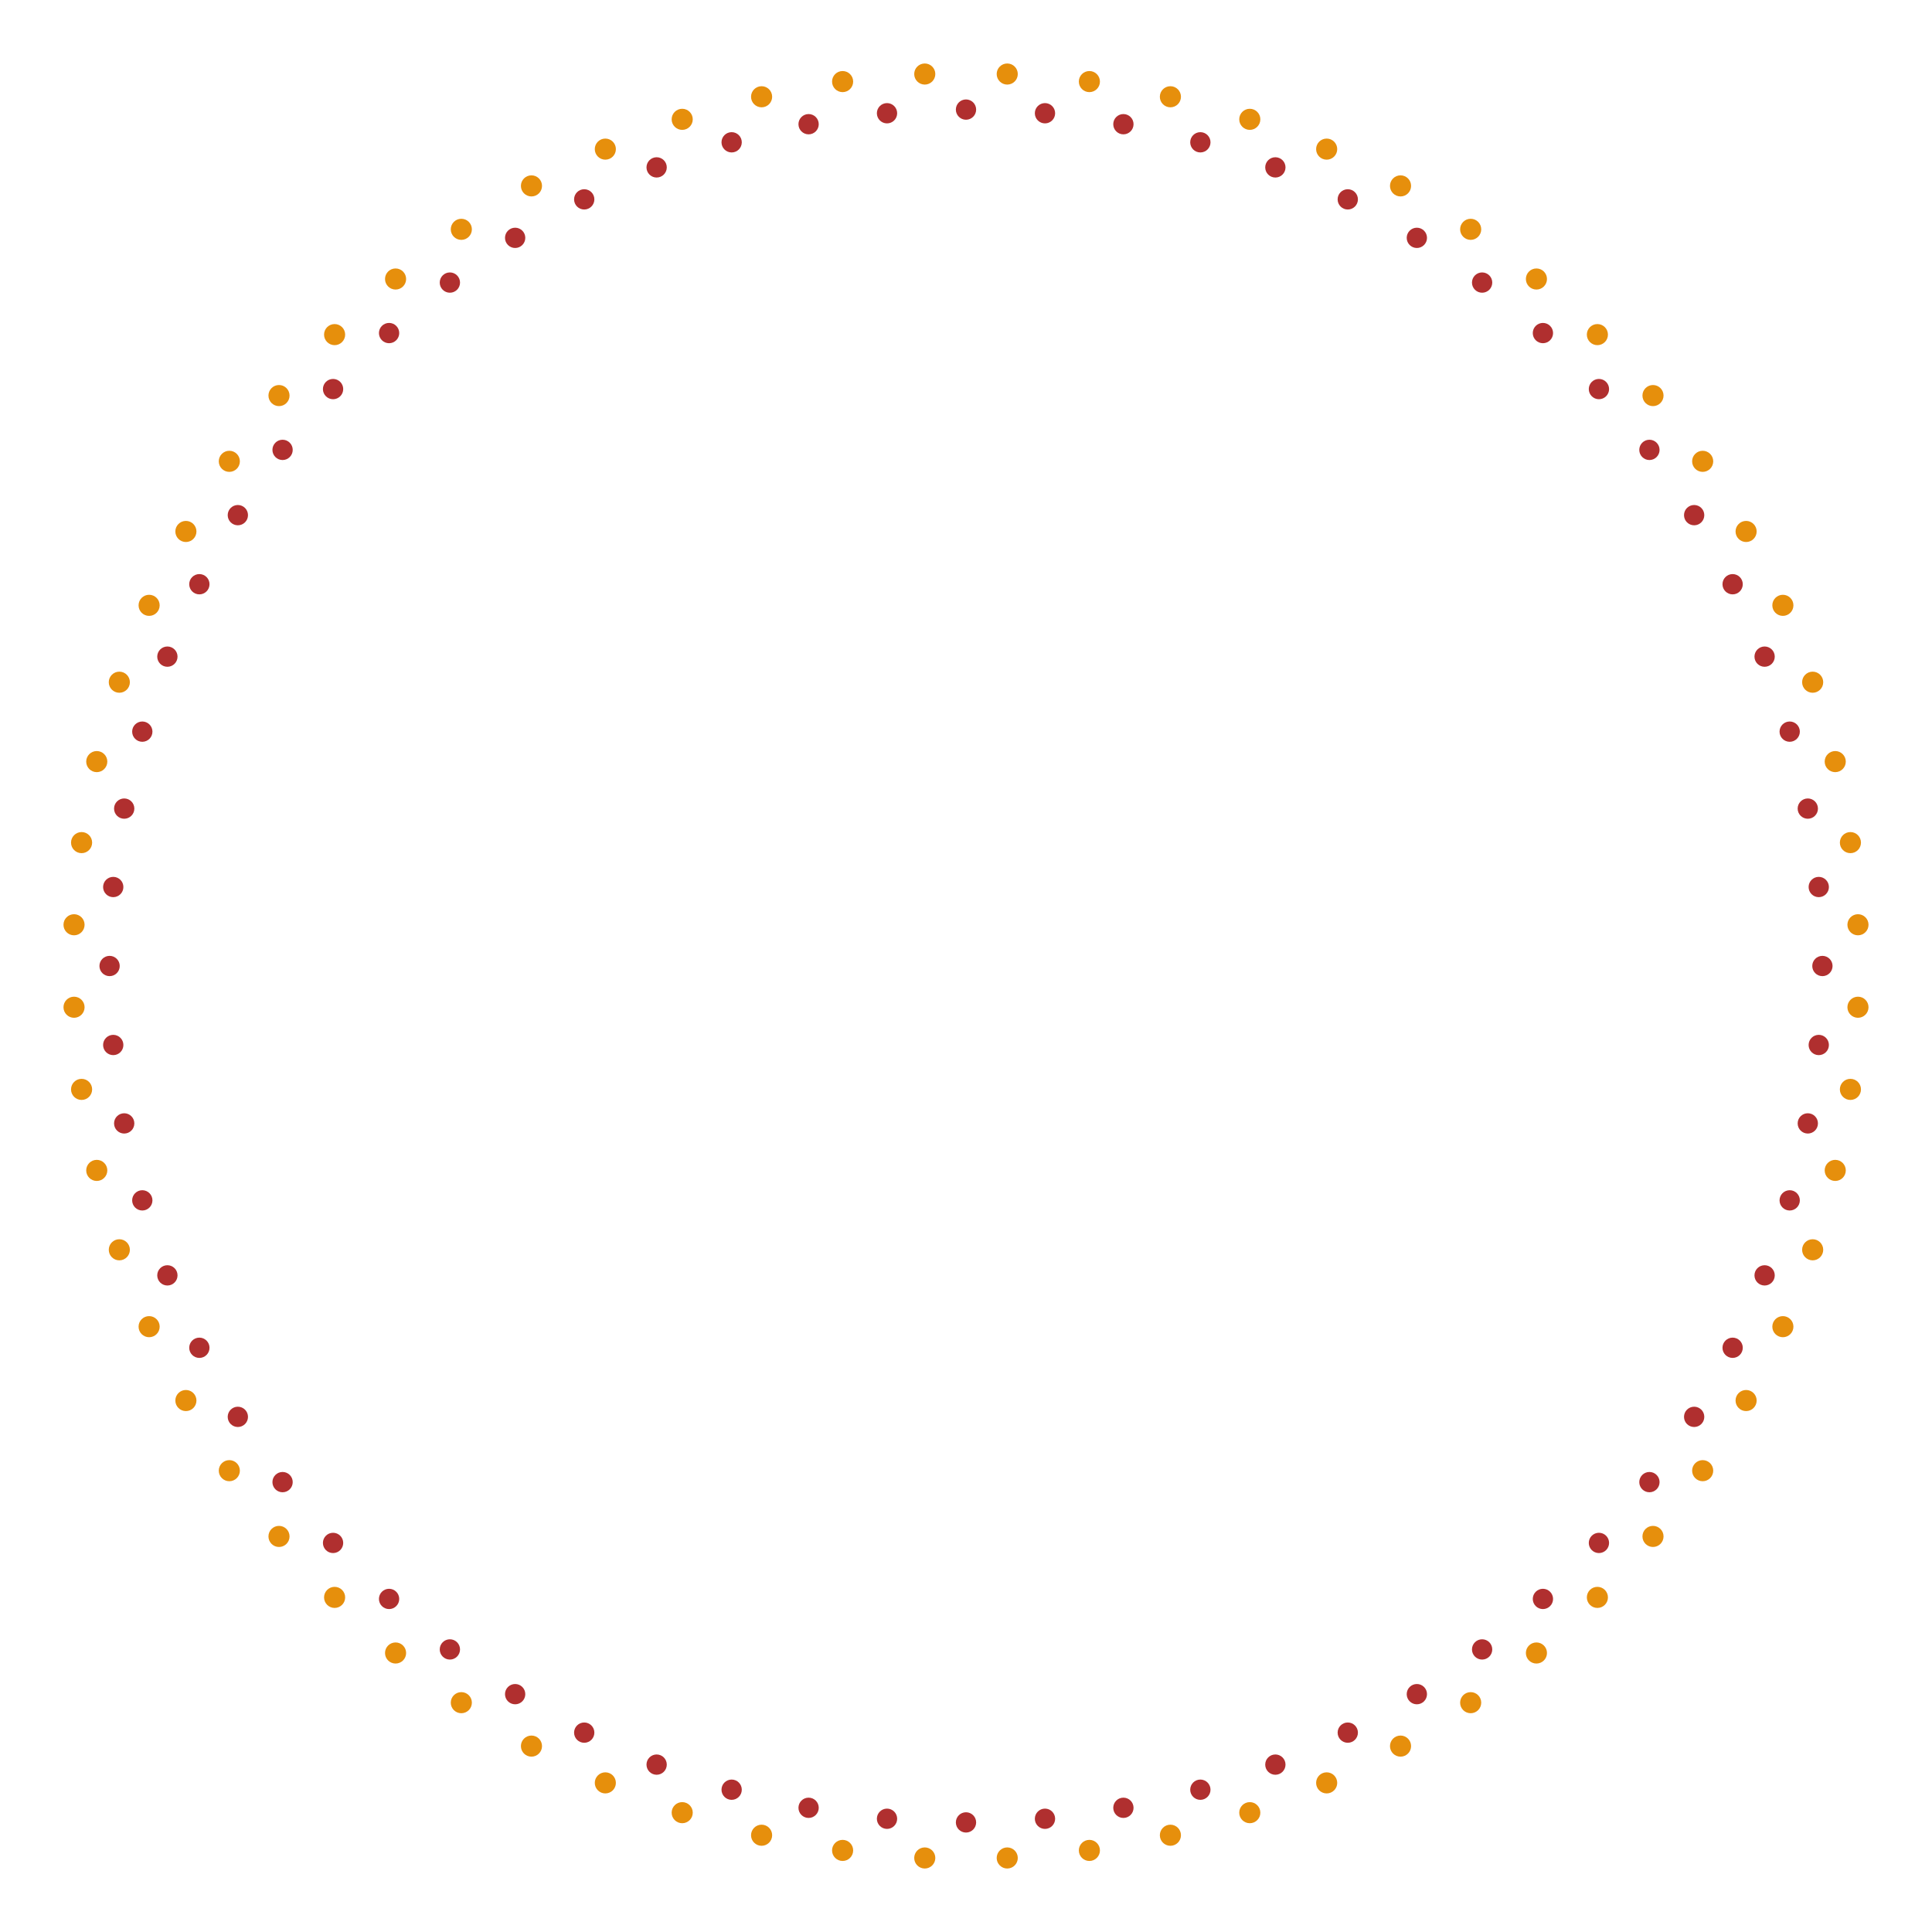
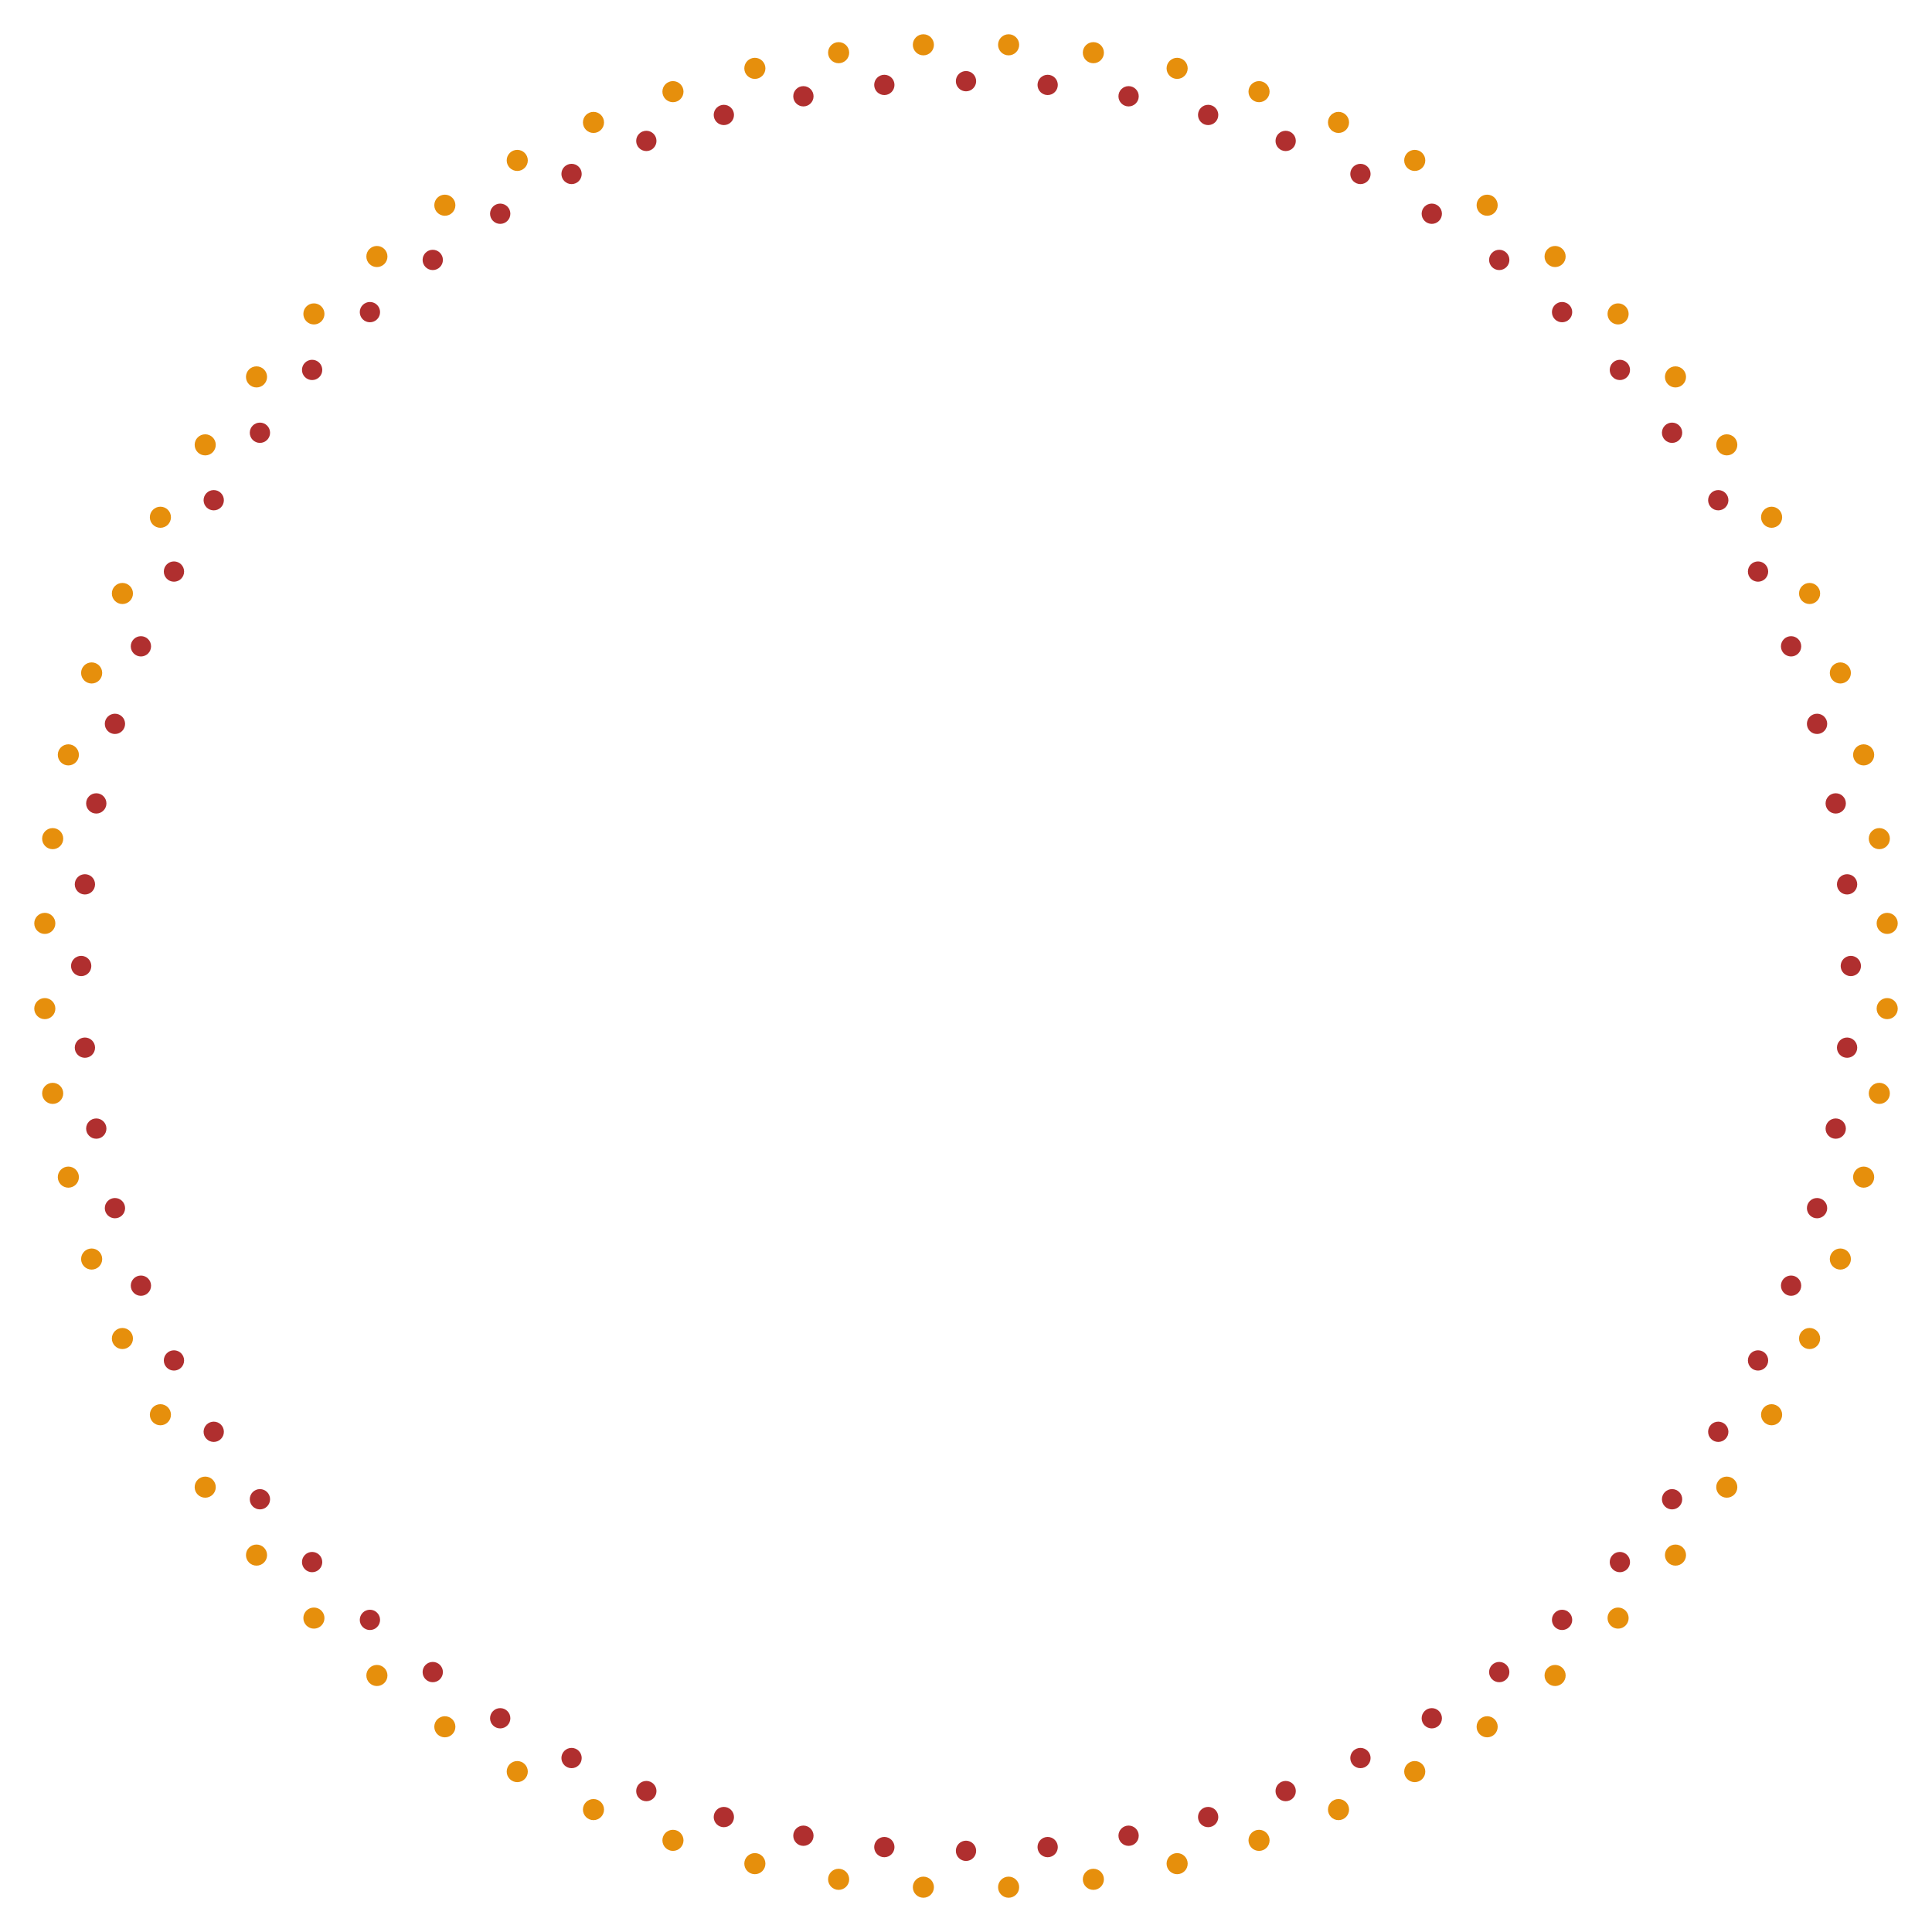
<svg xmlns="http://www.w3.org/2000/svg" width="238" height="238" viewBox="0 0 238 238" fill="none">
  <g fill="#AC2525" fill-opacity="0.95">
-     <circle cx="224.50" cy="119.00" r="1.25" />
-     <circle cx="224.05" cy="128.73" r="1.25" />
-     <circle cx="222.70" cy="138.39" r="1.25" />
-     <circle cx="220.47" cy="147.87" r="1.25" />
-     <circle cx="217.38" cy="157.11" r="1.25" />
-     <circle cx="213.44" cy="166.03" r="1.25" />
-     <circle cx="208.70" cy="174.54" r="1.25" />
-     <circle cx="203.19" cy="182.58" r="1.25" />
-     <circle cx="196.97" cy="190.07" r="1.25" />
-     <circle cx="190.07" cy="196.97" r="1.25" />
-     <circle cx="182.58" cy="203.19" r="1.25" />
-     <circle cx="174.54" cy="208.70" r="1.25" />
-     <circle cx="166.03" cy="213.44" r="1.25" />
-     <circle cx="157.11" cy="217.38" r="1.25" />
-     <circle cx="147.87" cy="220.47" r="1.25" />
-     <circle cx="138.39" cy="222.70" r="1.25" />
-     <circle cx="128.73" cy="224.05" r="1.25" />
-     <circle cx="119.00" cy="224.50" r="1.25" />
-     <circle cx="109.27" cy="224.05" r="1.25" />
-     <circle cx="99.61" cy="222.70" r="1.25" />
-     <circle cx="90.13" cy="220.47" r="1.25" />
-     <circle cx="80.89" cy="217.38" r="1.25" />
-     <circle cx="71.97" cy="213.44" r="1.25" />
-     <circle cx="63.46" cy="208.70" r="1.25" />
-     <circle cx="55.42" cy="203.19" r="1.25" />
-     <circle cx="47.93" cy="196.97" r="1.25" />
-     <circle cx="41.03" cy="190.07" r="1.25" />
-     <circle cx="34.81" cy="182.58" r="1.25" />
-     <circle cx="29.30" cy="174.54" r="1.25" />
-     <circle cx="24.56" cy="166.03" r="1.25" />
-     <circle cx="20.62" cy="157.11" r="1.25" />
-     <circle cx="17.53" cy="147.87" r="1.25" />
-     <circle cx="15.30" cy="138.39" r="1.25" />
-     <circle cx="13.95" cy="128.73" r="1.25" />
-     <circle cx="13.50" cy="119.00" r="1.25" />
-     <circle cx="13.95" cy="109.27" r="1.25" />
-     <circle cx="15.30" cy="99.61" r="1.25" />
-     <circle cx="17.53" cy="90.13" r="1.25" />
-     <circle cx="20.62" cy="80.89" r="1.25" />
-     <circle cx="24.56" cy="71.97" r="1.25" />
-     <circle cx="29.30" cy="63.46" r="1.25" />
-     <circle cx="34.81" cy="55.42" r="1.25" />
-     <circle cx="41.03" cy="47.93" r="1.25" />
-     <circle cx="47.93" cy="41.03" r="1.25" />
-     <circle cx="55.42" cy="34.81" r="1.25" />
-     <circle cx="63.46" cy="29.30" r="1.25" />
-     <circle cx="71.97" cy="24.56" r="1.25" />
-     <circle cx="80.89" cy="20.62" r="1.25" />
-     <circle cx="90.13" cy="17.53" r="1.25" />
-     <circle cx="99.61" cy="15.30" r="1.25" />
-     <circle cx="109.27" cy="13.95" r="1.25" />
-     <circle cx="119.00" cy="13.50" r="1.25" />
-     <circle cx="128.73" cy="13.95" r="1.25" />
-     <circle cx="138.39" cy="15.30" r="1.25" />
-     <circle cx="147.87" cy="17.53" r="1.25" />
-     <circle cx="157.11" cy="20.62" r="1.25" />
-     <circle cx="166.03" cy="24.56" r="1.25" />
-     <circle cx="174.54" cy="29.30" r="1.25" />
-     <circle cx="182.58" cy="34.81" r="1.25" />
-     <circle cx="190.07" cy="41.03" r="1.25" />
-     <circle cx="196.97" cy="47.93" r="1.25" />
-     <circle cx="203.19" cy="55.42" r="1.25" />
-     <circle cx="208.70" cy="63.46" r="1.25" />
-     <circle cx="213.44" cy="71.97" r="1.25" />
-     <circle cx="217.38" cy="80.89" r="1.25" />
-     <circle cx="220.47" cy="90.13" r="1.25" />
-     <circle cx="222.70" cy="99.61" r="1.25" />
-     <circle cx="224.05" cy="109.27" r="1.25" />
+     <circle cx="228.00" cy="119.00" r="1.25" />
+     <circle cx="227.54" cy="129.06" r="1.25" />
+     <circle cx="226.14" cy="139.03" r="1.25" />
+     <circle cx="223.84" cy="148.83" r="1.25" />
+     <circle cx="220.64" cy="158.38" r="1.25" />
+     <circle cx="216.57" cy="167.59" r="1.25" />
+     <circle cx="211.67" cy="176.38" r="1.25" />
+     <circle cx="205.98" cy="184.69" r="1.25" />
+     <circle cx="199.55" cy="192.43" r="1.25" />
+     <circle cx="192.43" cy="199.55" r="1.25" />
+     <circle cx="184.69" cy="205.98" r="1.25" />
+     <circle cx="176.38" cy="211.67" r="1.25" />
+     <circle cx="167.59" cy="216.57" r="1.25" />
+     <circle cx="158.38" cy="220.64" r="1.25" />
+     <circle cx="148.83" cy="223.84" r="1.25" />
+     <circle cx="139.03" cy="226.14" r="1.25" />
+     <circle cx="129.06" cy="227.54" r="1.25" />
+     <circle cx="119.00" cy="228.00" r="1.25" />
+     <circle cx="108.94" cy="227.54" r="1.25" />
+     <circle cx="98.97" cy="226.14" r="1.25" />
+     <circle cx="89.17" cy="223.84" r="1.25" />
+     <circle cx="79.62" cy="220.64" r="1.25" />
+     <circle cx="70.41" cy="216.57" r="1.25" />
+     <circle cx="61.62" cy="211.67" r="1.25" />
+     <circle cx="53.31" cy="205.98" r="1.25" />
+     <circle cx="45.57" cy="199.55" r="1.25" />
+     <circle cx="38.45" cy="192.43" r="1.25" />
+     <circle cx="32.02" cy="184.69" r="1.25" />
+     <circle cx="26.33" cy="176.38" r="1.25" />
+     <circle cx="21.43" cy="167.59" r="1.25" />
+     <circle cx="17.36" cy="158.38" r="1.25" />
+     <circle cx="14.16" cy="148.83" r="1.25" />
+     <circle cx="11.86" cy="139.03" r="1.25" />
+     <circle cx="10.46" cy="129.06" r="1.25" />
+     <circle cx="10.00" cy="119.00" r="1.25" />
+     <circle cx="10.46" cy="108.94" r="1.25" />
+     <circle cx="11.86" cy="98.97" r="1.25" />
+     <circle cx="14.16" cy="89.17" r="1.25" />
+     <circle cx="17.36" cy="79.62" r="1.25" />
+     <circle cx="21.43" cy="70.41" r="1.25" />
+     <circle cx="26.33" cy="61.62" r="1.25" />
+     <circle cx="32.02" cy="53.31" r="1.25" />
+     <circle cx="38.45" cy="45.57" r="1.25" />
+     <circle cx="45.57" cy="38.45" r="1.25" />
+     <circle cx="53.31" cy="32.02" r="1.25" />
+     <circle cx="61.62" cy="26.33" r="1.25" />
+     <circle cx="70.41" cy="21.43" r="1.25" />
+     <circle cx="79.62" cy="17.36" r="1.25" />
+     <circle cx="89.17" cy="14.16" r="1.25" />
+     <circle cx="98.97" cy="11.86" r="1.25" />
+     <circle cx="108.94" cy="10.46" r="1.25" />
+     <circle cx="119.00" cy="10.00" r="1.25" />
+     <circle cx="129.06" cy="10.46" r="1.25" />
+     <circle cx="139.03" cy="11.86" r="1.25" />
+     <circle cx="148.83" cy="14.16" r="1.25" />
+     <circle cx="158.38" cy="17.36" r="1.25" />
+     <circle cx="167.59" cy="21.43" r="1.25" />
+     <circle cx="176.38" cy="26.33" r="1.25" />
+     <circle cx="184.69" cy="32.02" r="1.25" />
+     <circle cx="192.43" cy="38.45" r="1.25" />
+     <circle cx="199.55" cy="45.57" r="1.25" />
+     <circle cx="205.98" cy="53.31" r="1.25" />
+     <circle cx="211.67" cy="61.62" r="1.25" />
+     <circle cx="216.57" cy="70.41" r="1.25" />
+     <circle cx="220.64" cy="79.62" r="1.25" />
+     <circle cx="223.84" cy="89.17" r="1.25" />
+     <circle cx="226.14" cy="98.97" r="1.25" />
+     <circle cx="227.54" cy="108.94" r="1.25" />
  </g>
  <g fill="#E58A00" fill-opacity="0.95">
-     <circle cx="228.88" cy="124.08" r="1.3" />
-     <circle cx="227.95" cy="134.20" r="1.3" />
-     <circle cx="226.08" cy="144.18" r="1.3" />
-     <circle cx="223.30" cy="153.96" r="1.3" />
-     <circle cx="219.63" cy="163.43" r="1.3" />
-     <circle cx="215.10" cy="172.53" r="1.3" />
-     <circle cx="209.75" cy="181.17" r="1.3" />
-     <circle cx="203.63" cy="189.27" r="1.3" />
-     <circle cx="196.78" cy="196.78" r="1.3" />
-     <circle cx="189.27" cy="203.63" r="1.3" />
-     <circle cx="181.17" cy="209.75" r="1.3" />
-     <circle cx="172.53" cy="215.10" r="1.3" />
-     <circle cx="163.43" cy="219.63" r="1.3" />
-     <circle cx="153.96" cy="223.30" r="1.3" />
-     <circle cx="144.18" cy="226.08" r="1.3" />
-     <circle cx="134.20" cy="227.95" r="1.3" />
-     <circle cx="124.08" cy="228.88" r="1.3" />
-     <circle cx="113.92" cy="228.88" r="1.3" />
-     <circle cx="103.80" cy="227.95" r="1.3" />
-     <circle cx="93.82" cy="226.08" r="1.3" />
-     <circle cx="84.04" cy="223.30" r="1.3" />
-     <circle cx="74.57" cy="219.63" r="1.3" />
-     <circle cx="65.47" cy="215.10" r="1.3" />
-     <circle cx="56.83" cy="209.75" r="1.3" />
-     <circle cx="48.73" cy="203.63" r="1.3" />
-     <circle cx="41.22" cy="196.78" r="1.3" />
-     <circle cx="34.37" cy="189.27" r="1.3" />
-     <circle cx="28.25" cy="181.17" r="1.3" />
-     <circle cx="22.90" cy="172.53" r="1.3" />
-     <circle cx="18.37" cy="163.43" r="1.3" />
-     <circle cx="14.70" cy="153.96" r="1.3" />
-     <circle cx="11.92" cy="144.18" r="1.3" />
-     <circle cx="10.05" cy="134.20" r="1.3" />
-     <circle cx="9.12" cy="124.08" r="1.3" />
-     <circle cx="9.12" cy="113.92" r="1.3" />
-     <circle cx="10.05" cy="103.80" r="1.3" />
-     <circle cx="11.92" cy="93.82" r="1.3" />
-     <circle cx="14.70" cy="84.04" r="1.3" />
-     <circle cx="18.37" cy="74.57" r="1.3" />
-     <circle cx="22.90" cy="65.47" r="1.3" />
-     <circle cx="28.25" cy="56.83" r="1.3" />
-     <circle cx="34.37" cy="48.73" r="1.3" />
-     <circle cx="41.22" cy="41.22" r="1.3" />
-     <circle cx="48.73" cy="34.37" r="1.3" />
-     <circle cx="56.83" cy="28.25" r="1.3" />
-     <circle cx="65.47" cy="22.90" r="1.3" />
-     <circle cx="74.57" cy="18.37" r="1.3" />
-     <circle cx="84.04" cy="14.70" r="1.3" />
-     <circle cx="93.82" cy="11.92" r="1.3" />
-     <circle cx="103.80" cy="10.05" r="1.3" />
-     <circle cx="113.92" cy="9.12" r="1.3" />
-     <circle cx="124.08" cy="9.12" r="1.3" />
-     <circle cx="134.20" cy="10.05" r="1.3" />
-     <circle cx="144.18" cy="11.92" r="1.3" />
-     <circle cx="153.96" cy="14.70" r="1.3" />
-     <circle cx="163.43" cy="18.37" r="1.3" />
-     <circle cx="172.53" cy="22.90" r="1.3" />
-     <circle cx="181.17" cy="28.25" r="1.3" />
-     <circle cx="189.27" cy="34.37" r="1.3" />
-     <circle cx="196.78" cy="41.22" r="1.3" />
-     <circle cx="203.63" cy="48.73" r="1.3" />
-     <circle cx="209.75" cy="56.83" r="1.3" />
-     <circle cx="215.10" cy="65.47" r="1.3" />
-     <circle cx="219.63" cy="74.57" r="1.3" />
-     <circle cx="223.30" cy="84.04" r="1.3" />
-     <circle cx="226.08" cy="93.82" r="1.3" />
-     <circle cx="227.95" cy="103.80" r="1.3" />
-     <circle cx="228.88" cy="113.92" r="1.3" />
+     <circle cx="232.48" cy="124.25" r="1.3" />
+     <circle cx="231.51" cy="134.69" r="1.3" />
+     <circle cx="229.58" cy="145.01" r="1.3" />
+     <circle cx="226.71" cy="155.10" r="1.3" />
+     <circle cx="222.92" cy="164.89" r="1.3" />
+     <circle cx="218.24" cy="174.28" r="1.3" />
+     <circle cx="212.72" cy="183.20" r="1.3" />
+     <circle cx="206.40" cy="191.57" r="1.3" />
+     <circle cx="199.33" cy="199.33" r="1.3" />
+     <circle cx="191.57" cy="206.40" r="1.3" />
+     <circle cx="183.20" cy="212.72" r="1.3" />
+     <circle cx="174.28" cy="218.24" r="1.3" />
+     <circle cx="164.89" cy="222.92" r="1.3" />
+     <circle cx="155.10" cy="226.71" r="1.3" />
+     <circle cx="145.01" cy="229.58" r="1.3" />
+     <circle cx="134.69" cy="231.51" r="1.3" />
+     <circle cx="124.25" cy="232.48" r="1.3" />
+     <circle cx="113.75" cy="232.48" r="1.3" />
+     <circle cx="103.31" cy="231.51" r="1.3" />
+     <circle cx="92.99" cy="229.58" r="1.3" />
+     <circle cx="82.90" cy="226.71" r="1.3" />
+     <circle cx="73.11" cy="222.92" r="1.3" />
+     <circle cx="63.72" cy="218.24" r="1.3" />
+     <circle cx="54.80" cy="212.72" r="1.3" />
+     <circle cx="46.43" cy="206.40" r="1.3" />
+     <circle cx="38.67" cy="199.33" r="1.3" />
+     <circle cx="31.60" cy="191.57" r="1.3" />
+     <circle cx="25.28" cy="183.20" r="1.3" />
+     <circle cx="19.76" cy="174.28" r="1.3" />
+     <circle cx="15.08" cy="164.89" r="1.3" />
+     <circle cx="11.29" cy="155.10" r="1.3" />
+     <circle cx="8.42" cy="145.01" r="1.3" />
+     <circle cx="6.49" cy="134.69" r="1.3" />
+     <circle cx="5.52" cy="124.25" r="1.3" />
+     <circle cx="5.52" cy="113.75" r="1.3" />
+     <circle cx="6.49" cy="103.31" r="1.3" />
+     <circle cx="8.42" cy="92.99" r="1.3" />
+     <circle cx="11.29" cy="82.90" r="1.3" />
+     <circle cx="15.08" cy="73.11" r="1.3" />
+     <circle cx="19.76" cy="63.72" r="1.3" />
+     <circle cx="25.28" cy="54.80" r="1.3" />
+     <circle cx="31.60" cy="46.43" r="1.3" />
+     <circle cx="38.67" cy="38.67" r="1.3" />
+     <circle cx="46.43" cy="31.60" r="1.3" />
+     <circle cx="54.80" cy="25.28" r="1.3" />
+     <circle cx="63.72" cy="19.76" r="1.3" />
+     <circle cx="73.11" cy="15.08" r="1.3" />
+     <circle cx="82.90" cy="11.29" r="1.3" />
+     <circle cx="92.99" cy="8.42" r="1.3" />
+     <circle cx="103.31" cy="6.49" r="1.3" />
+     <circle cx="113.75" cy="5.52" r="1.3" />
+     <circle cx="124.25" cy="5.52" r="1.3" />
+     <circle cx="134.69" cy="6.49" r="1.3" />
+     <circle cx="145.01" cy="8.42" r="1.3" />
+     <circle cx="155.10" cy="11.29" r="1.3" />
+     <circle cx="164.89" cy="15.08" r="1.3" />
+     <circle cx="174.28" cy="19.76" r="1.3" />
+     <circle cx="183.20" cy="25.28" r="1.3" />
+     <circle cx="191.57" cy="31.60" r="1.3" />
+     <circle cx="199.33" cy="38.67" r="1.3" />
+     <circle cx="206.40" cy="46.43" r="1.3" />
+     <circle cx="212.72" cy="54.80" r="1.3" />
+     <circle cx="218.24" cy="63.72" r="1.3" />
+     <circle cx="222.92" cy="73.11" r="1.3" />
+     <circle cx="226.71" cy="82.90" r="1.3" />
+     <circle cx="229.58" cy="92.99" r="1.3" />
+     <circle cx="231.51" cy="103.31" r="1.3" />
+     <circle cx="232.48" cy="113.75" r="1.3" />
  </g>
</svg>
